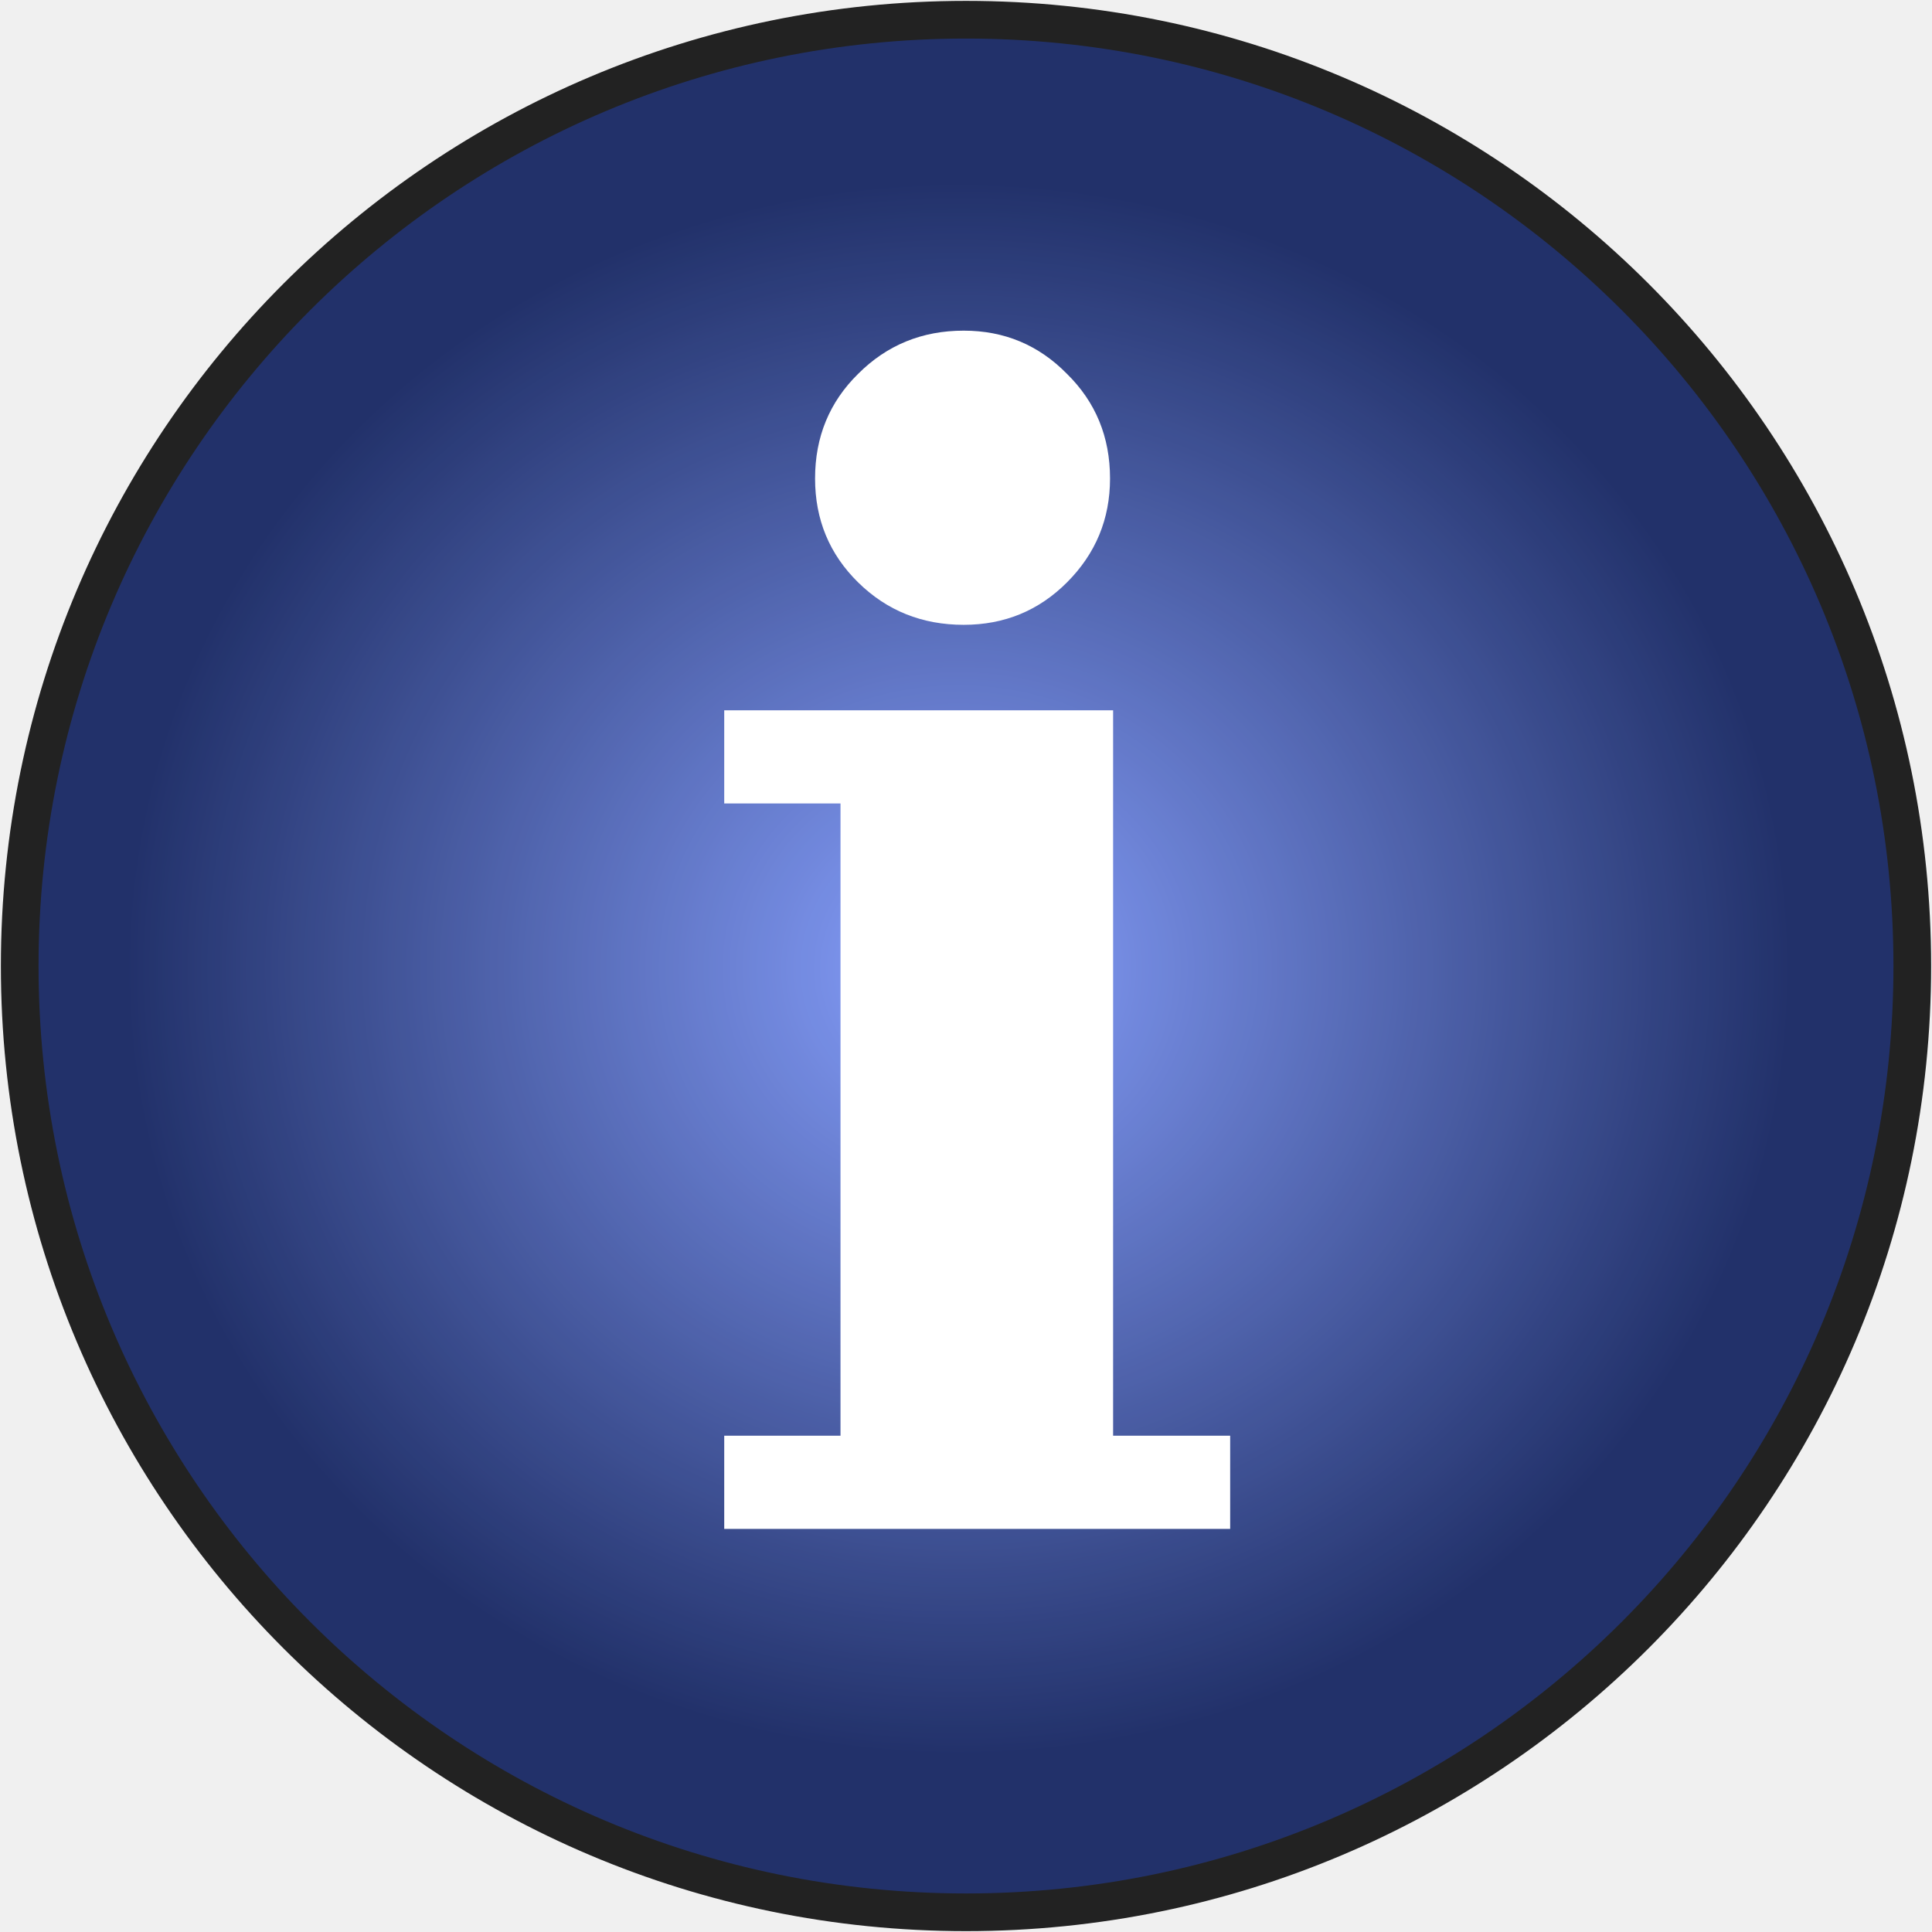
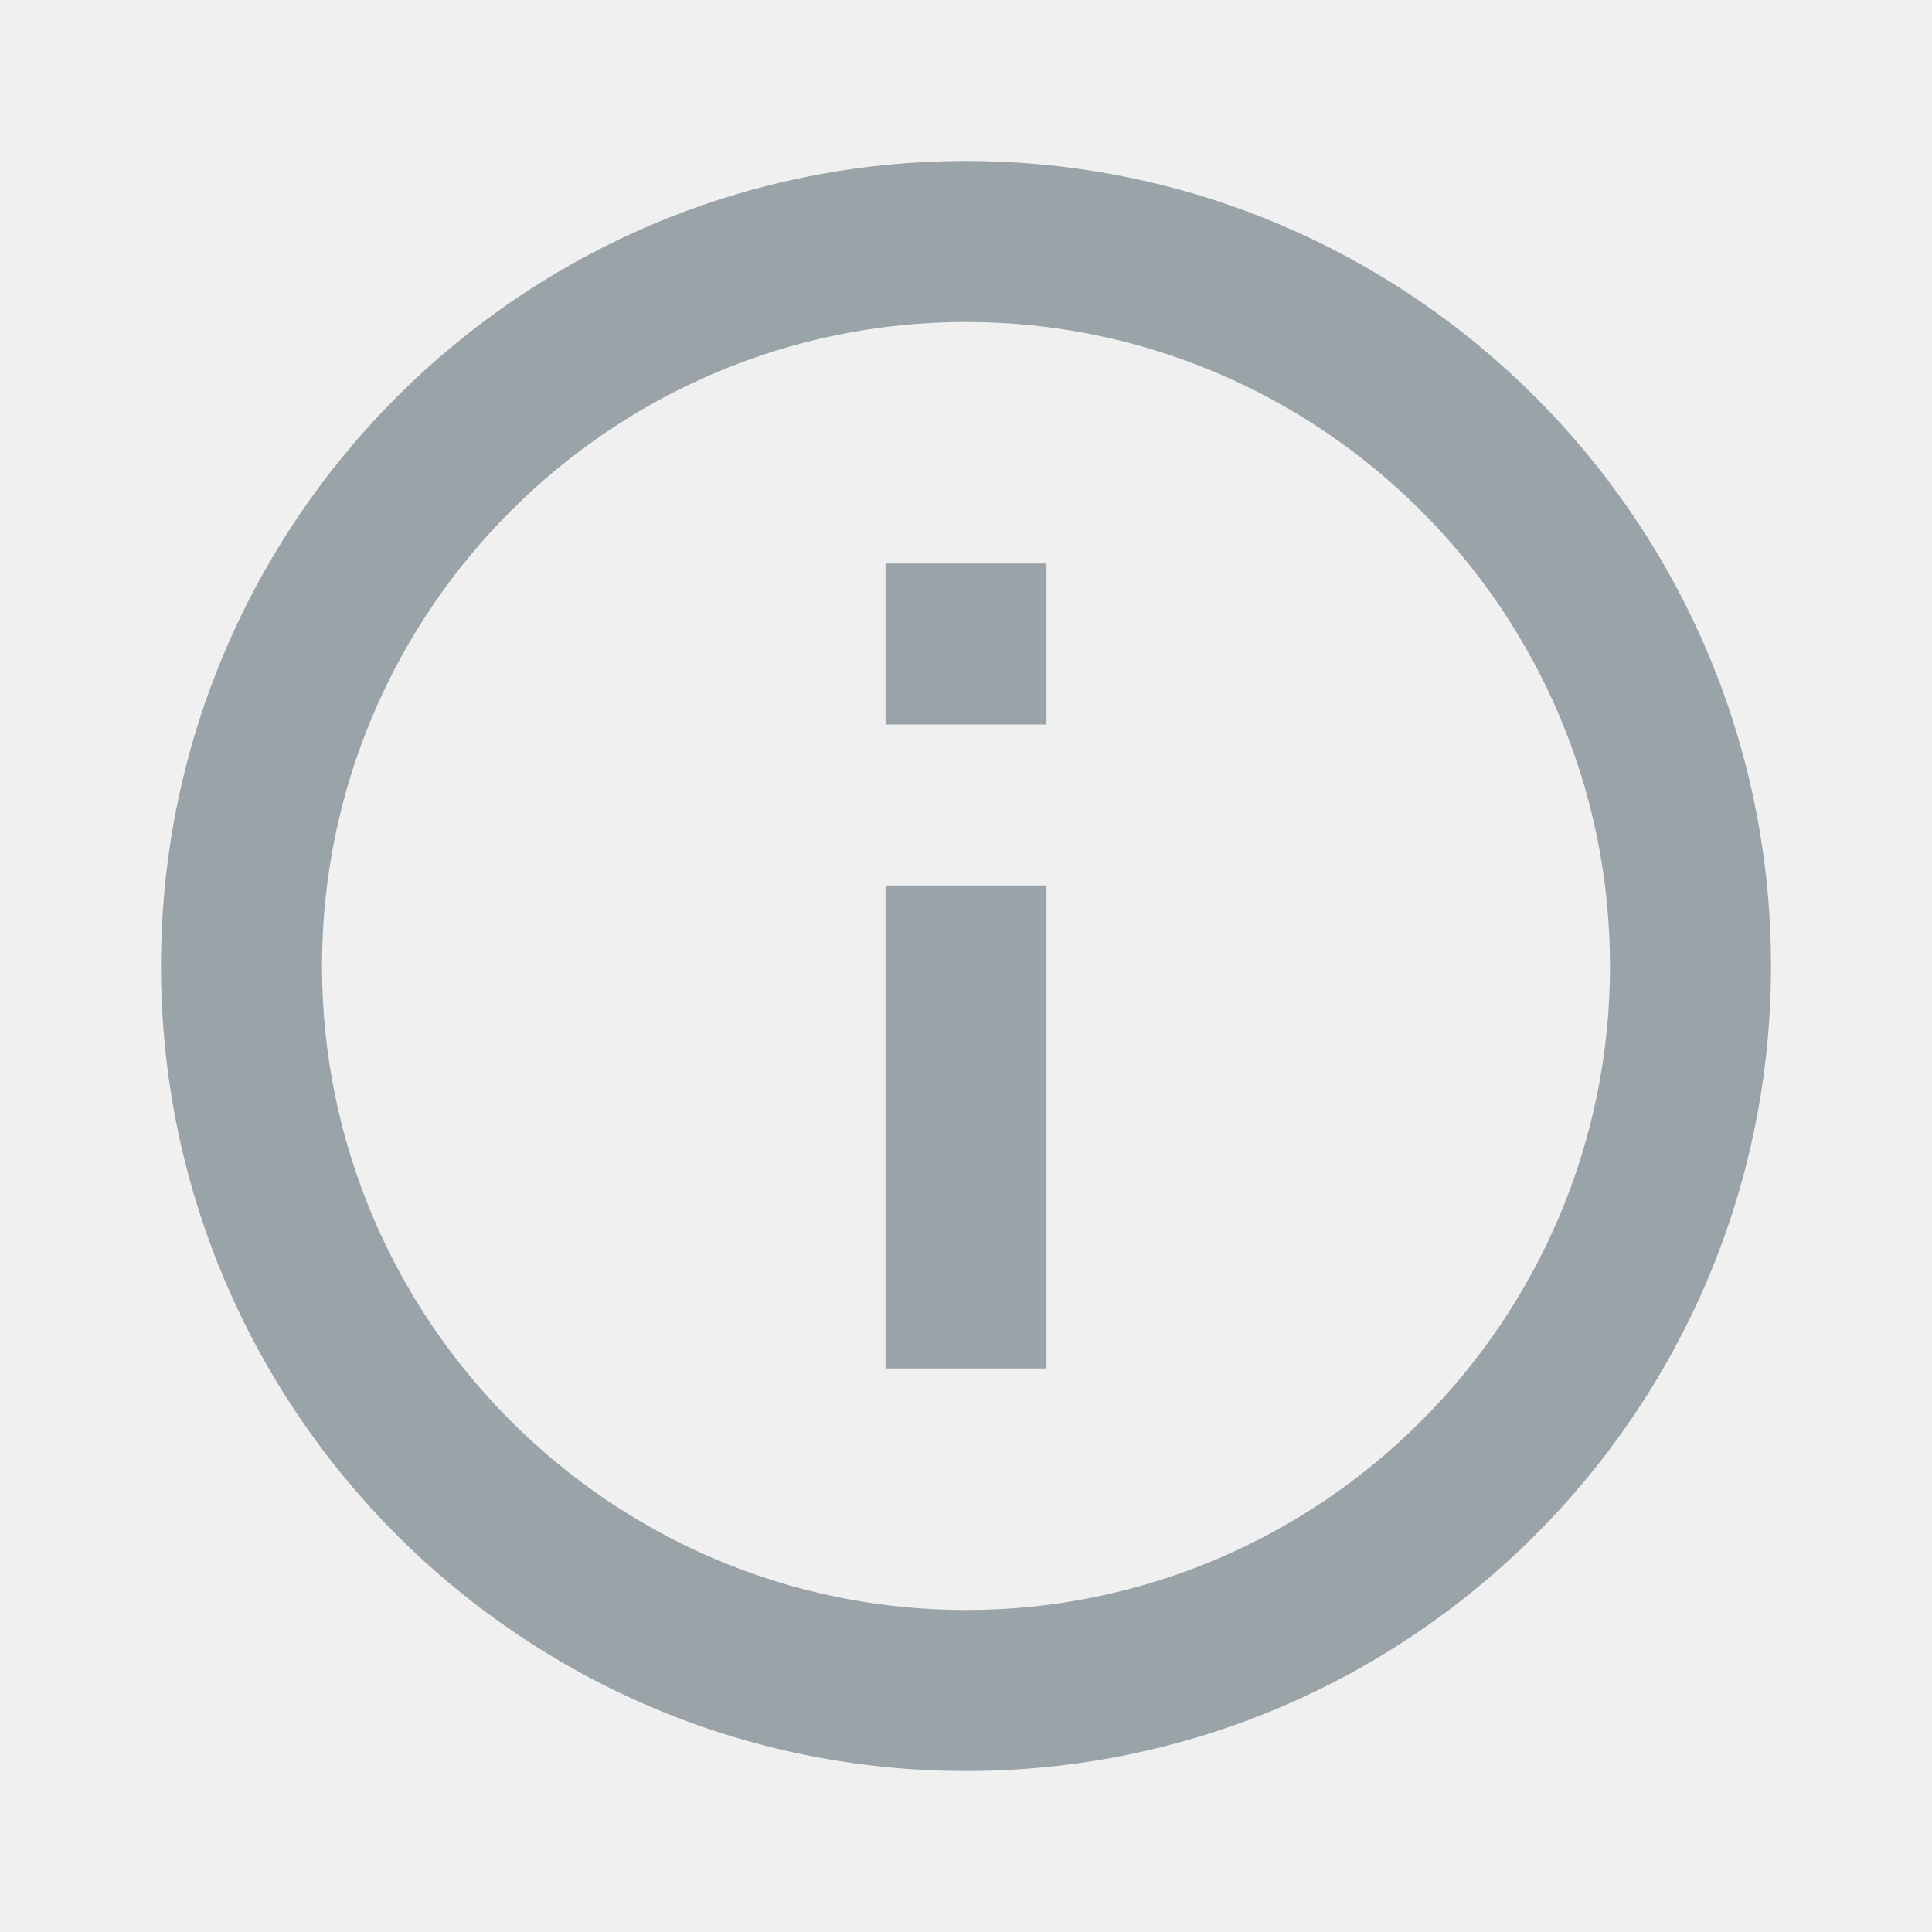
- <svg xmlns="http://www.w3.org/2000/svg" height="49" version="1.1" width="49">
-   <radialGradient id="a" cx="25.068" cy="26.028" gradientTransform="matrix(.8529701 -.00156672 .00148108 .8063394 3.950237 5.59722)" gradientUnits="userSpaceOnUse" r="17">
-     <stop offset="0" stop-color="#7693ff" />
-     <stop offset="1" stop-color="#001254" />
-   </radialGradient>
-   <g transform="translate(.5000003 -1003.862)">
-     <circle cx="25.5" cy="26.5" fill="url(#a)" opacity=".857" r="16.5" stroke="#000" stroke-width=".657" transform="matrix(1.454545 0 0 1.454545 -13.09091 989.8167)" />
-     <path d="m 20.172 1015.998 q 0 -1.582 1.094 -2.656 q 1.094 -1.094 2.676 -1.094 q 1.543 0 2.617 1.094 q 1.094 1.074 1.094 2.656 q 0 1.543 -1.094 2.637 q -1.074 1.074 -2.617 1.074 q -1.582 0 -2.676 -1.074 q -1.094 -1.074 -1.094 -2.637 z m 7.559 24.277 l 2.969 0 l 0 2.363 l -12.832 0 l 0 -2.363 l 2.949 0 l 0 -16.035 l -2.949 0 l 0 -2.363 l 9.863 0 l 0 18.398 z" fill="#fff" />
-   </g>
+ <svg xmlns="http://www.w3.org/2000/svg" viewBox="0 0 24 24" width="24" height="24">
+   <path fill="#9aa3a8" d="M11 7h2v2h-2zm0 4h2v6h-2zm1-9C6.48 2 2 6.48 2 12s4.48 10 10 10 10-4.48 10-10S17.52 2 12 2zm0 18c-4.41 0-8-3.59-8-8s3.59-8 8-8 8 3.59 8 8-3.59 8-8 8z" />
</svg>
